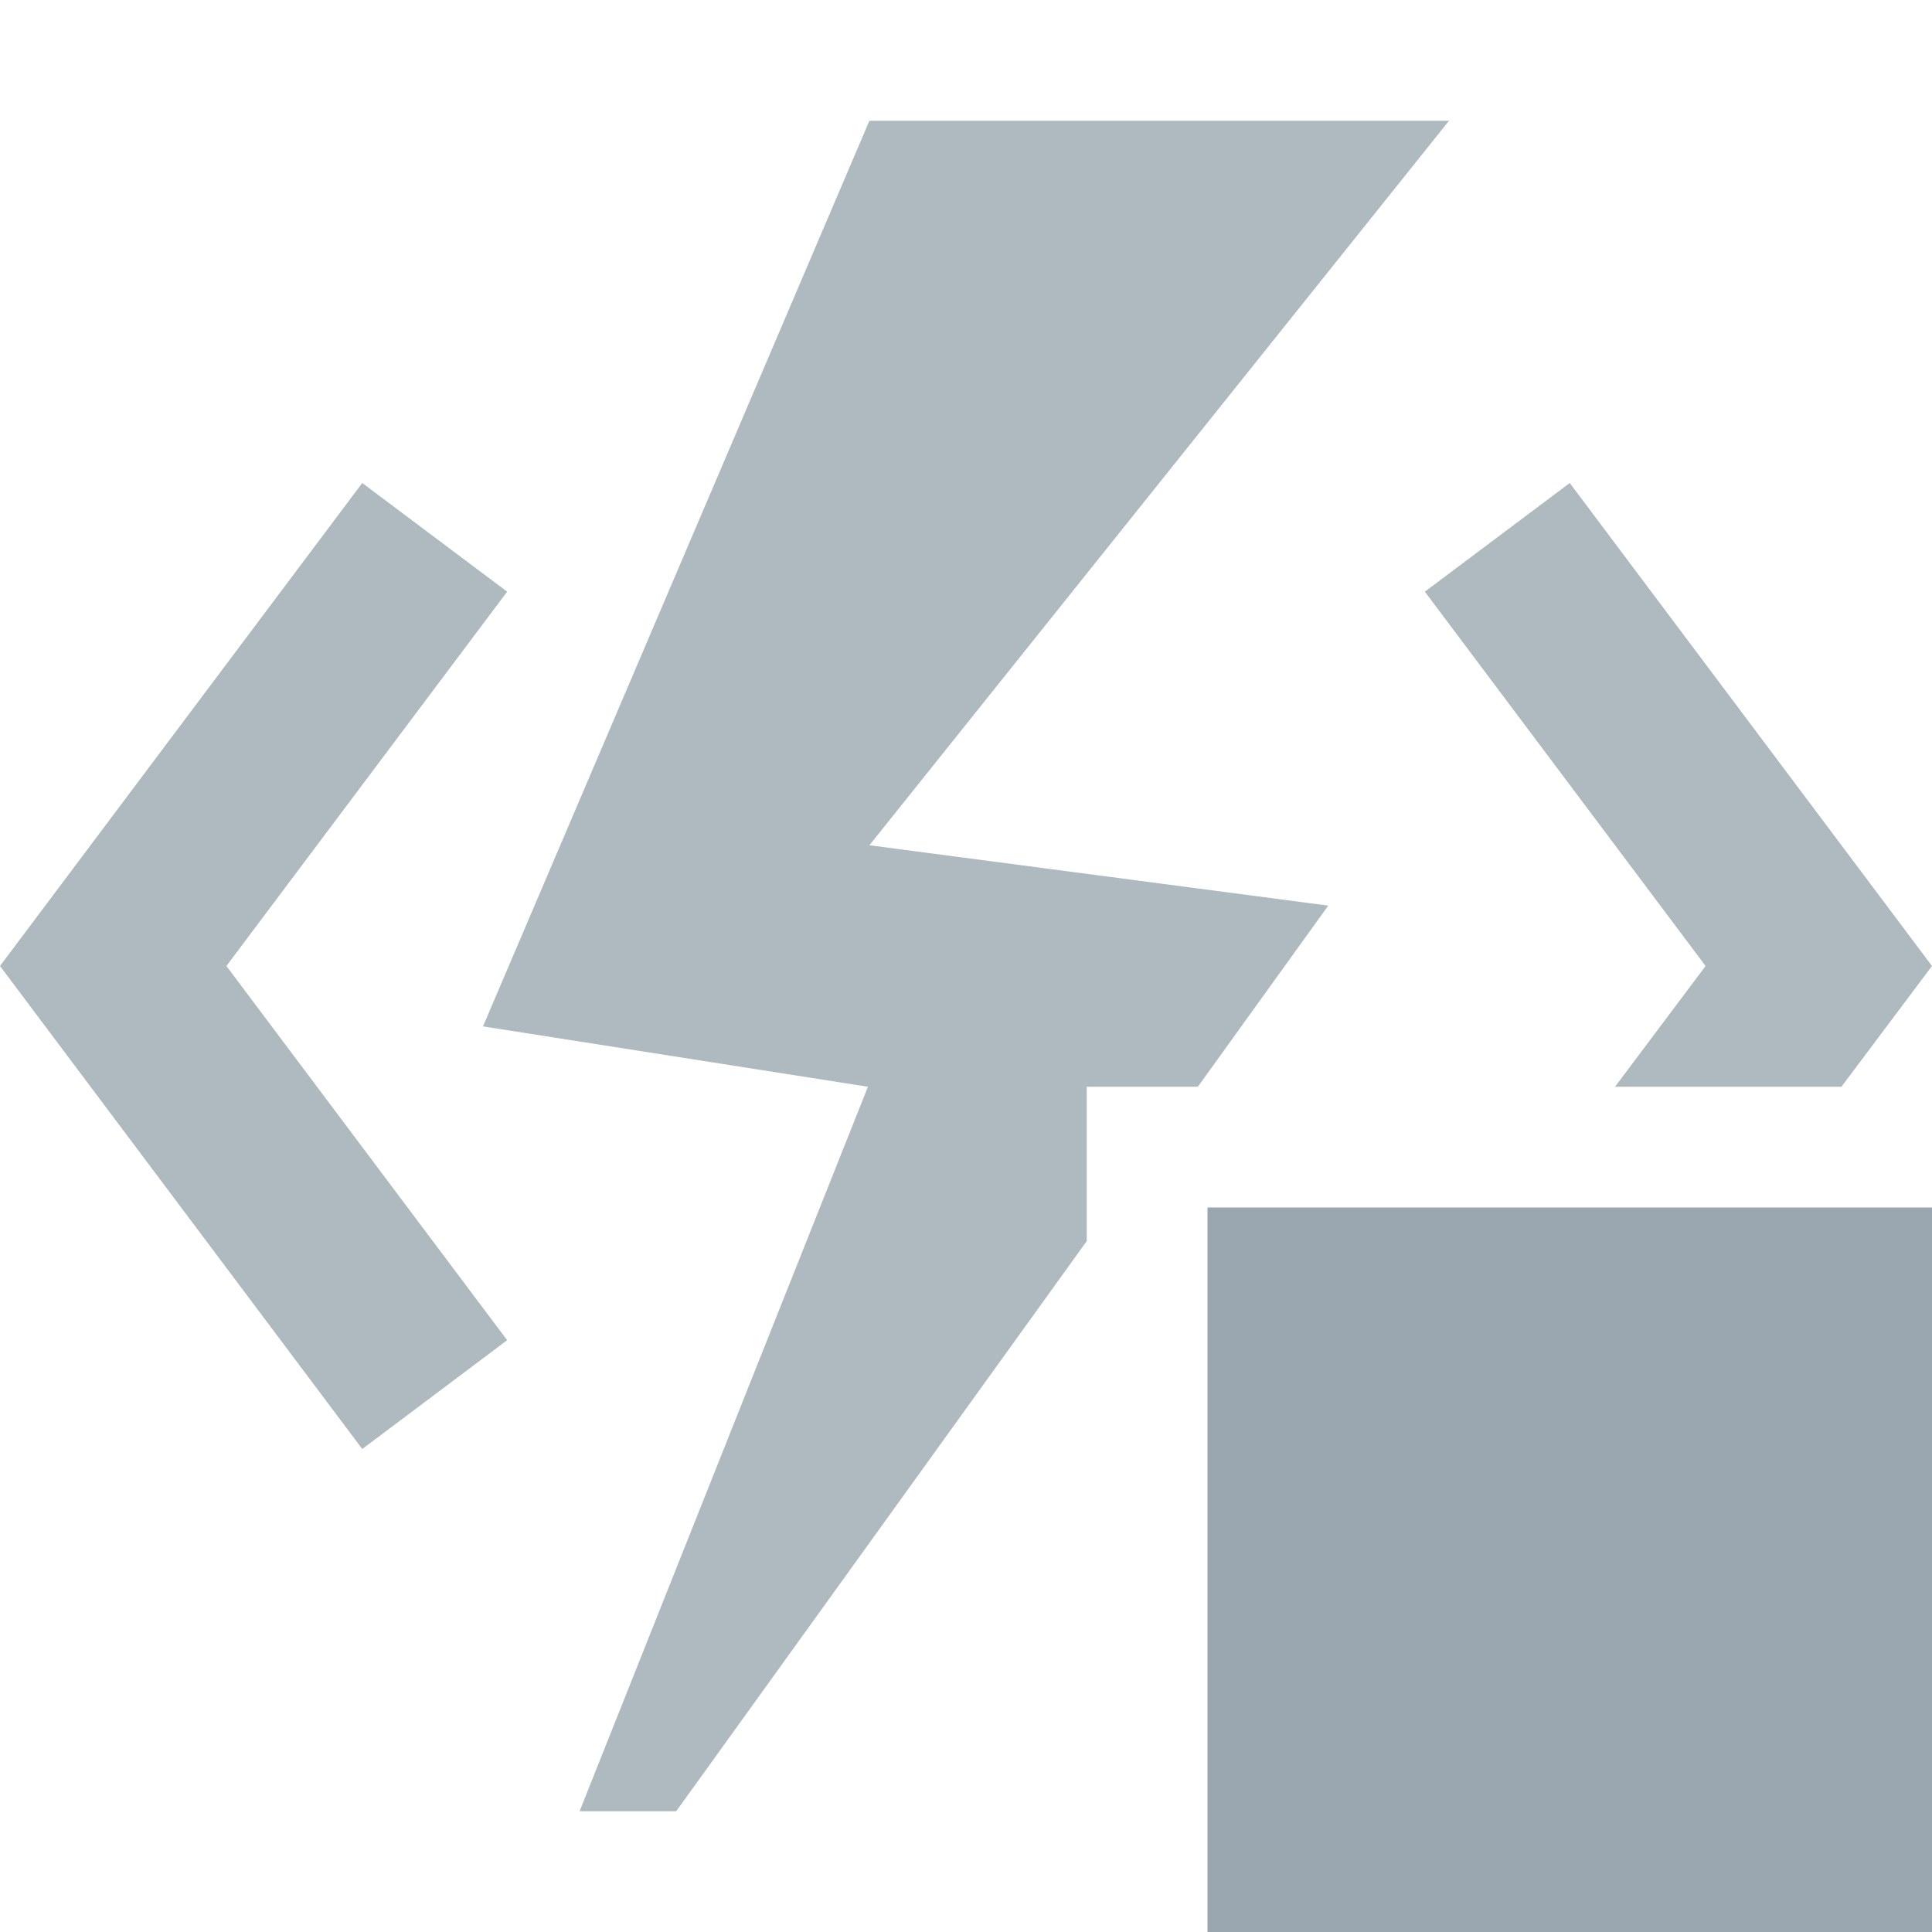
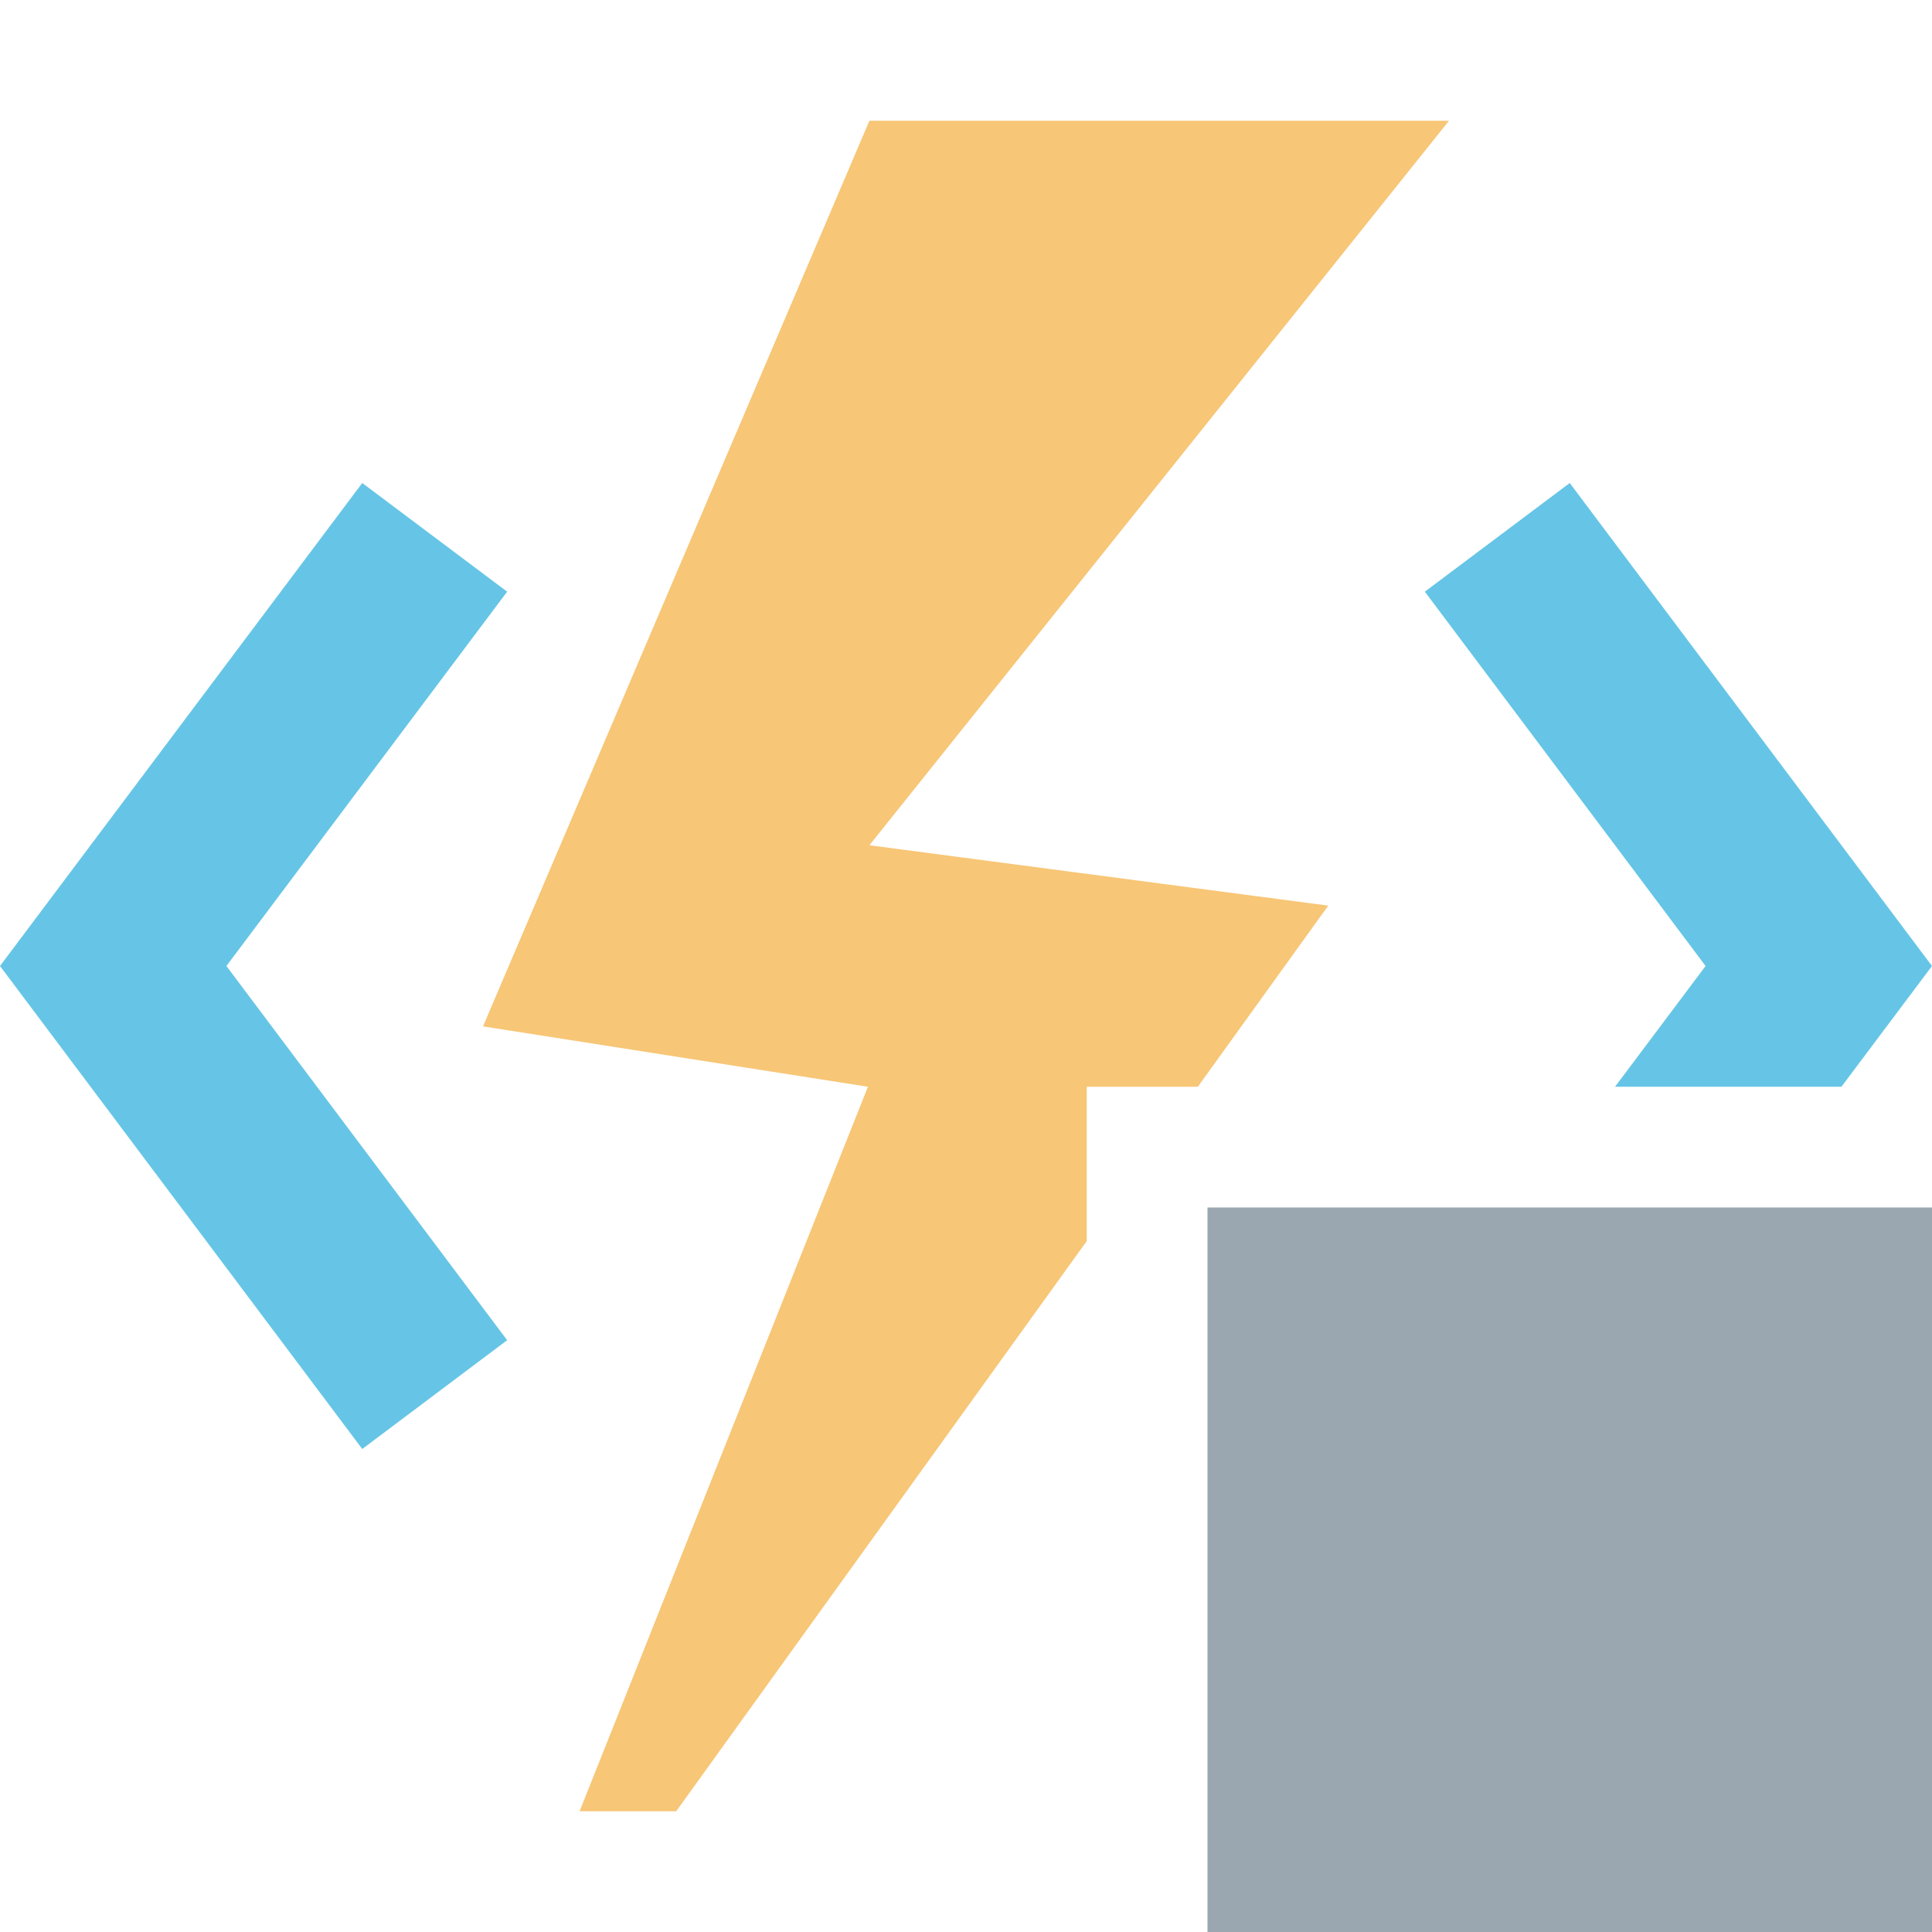
<svg xmlns="http://www.w3.org/2000/svg" width="16" height="16" viewBox="0 0 16 16" fill="none">
-   <path fill-rule="evenodd" clip-rule="evenodd" d="M4.2 4.9L3 4L0 8L3 12L4.2 11.099L1.875 8L4.2 4.9Z" fill="#9AA7B0" fill-opacity="0.8" />
-   <path fill-rule="evenodd" clip-rule="evenodd" d="M7.2 1H12L7.2 7L11 7.5L9.92 9H9V10.278L5.6 15H4.8L7.188 9L4 8.5L7.2 1Z" fill="#9AA7B0" fill-opacity="0.8" />
+   <path fill-rule="evenodd" clip-rule="evenodd" d="M4.2 4.9L3 4L0 8L3 12L4.2 11.099L1.875 8L4.2 4.9Z" fill="#40B6E0" fill-opacity="0.8" />
+   <path fill-rule="evenodd" clip-rule="evenodd" d="M7.2 1H12L7.2 7L11 7.5L9.92 9H9V10.278L5.6 15H4.8L7.188 9L4 8.5L7.2 1Z" fill="#F4AF3D" fill-opacity="0.7" />
  <path d="M10 10H16V16H10V10Z" fill="#9AA7B0" />
-   <path fill-rule="evenodd" clip-rule="evenodd" d="M13 4L11.8 4.9L14.125 8L13.375 9H15.25L16 8L13 4Z" fill="#9AA7B0" fill-opacity="0.8" />
+   <path fill-rule="evenodd" clip-rule="evenodd" d="M13 4L11.8 4.9L14.125 8L13.375 9H15.25L16 8L13 4Z" fill="#40B6E0" fill-opacity="0.8" />
</svg>
